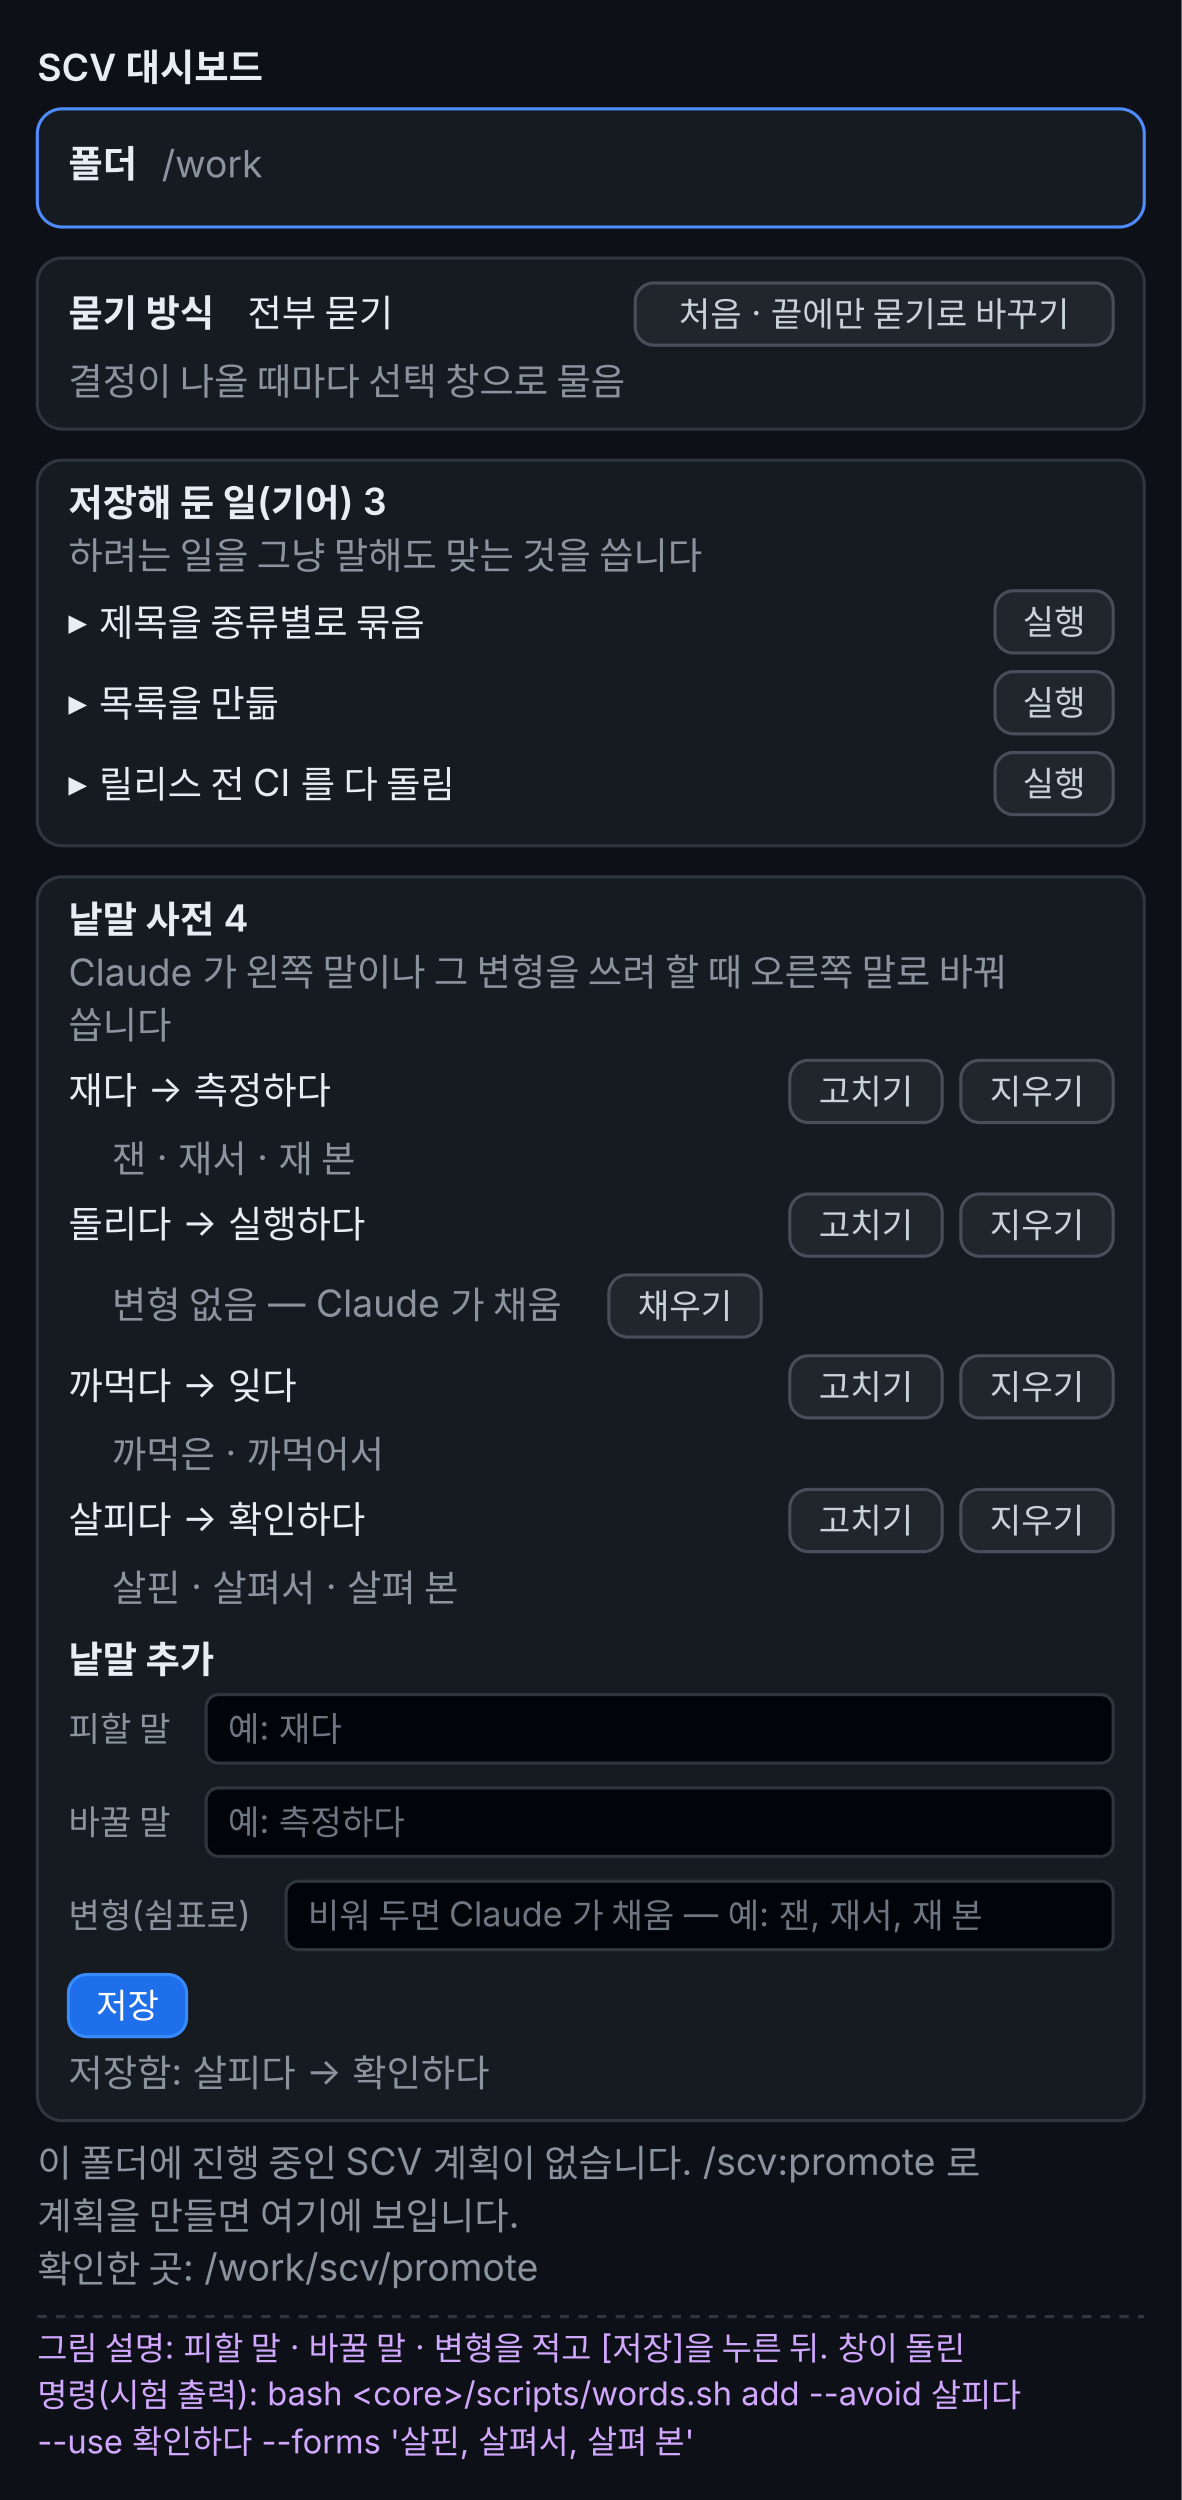
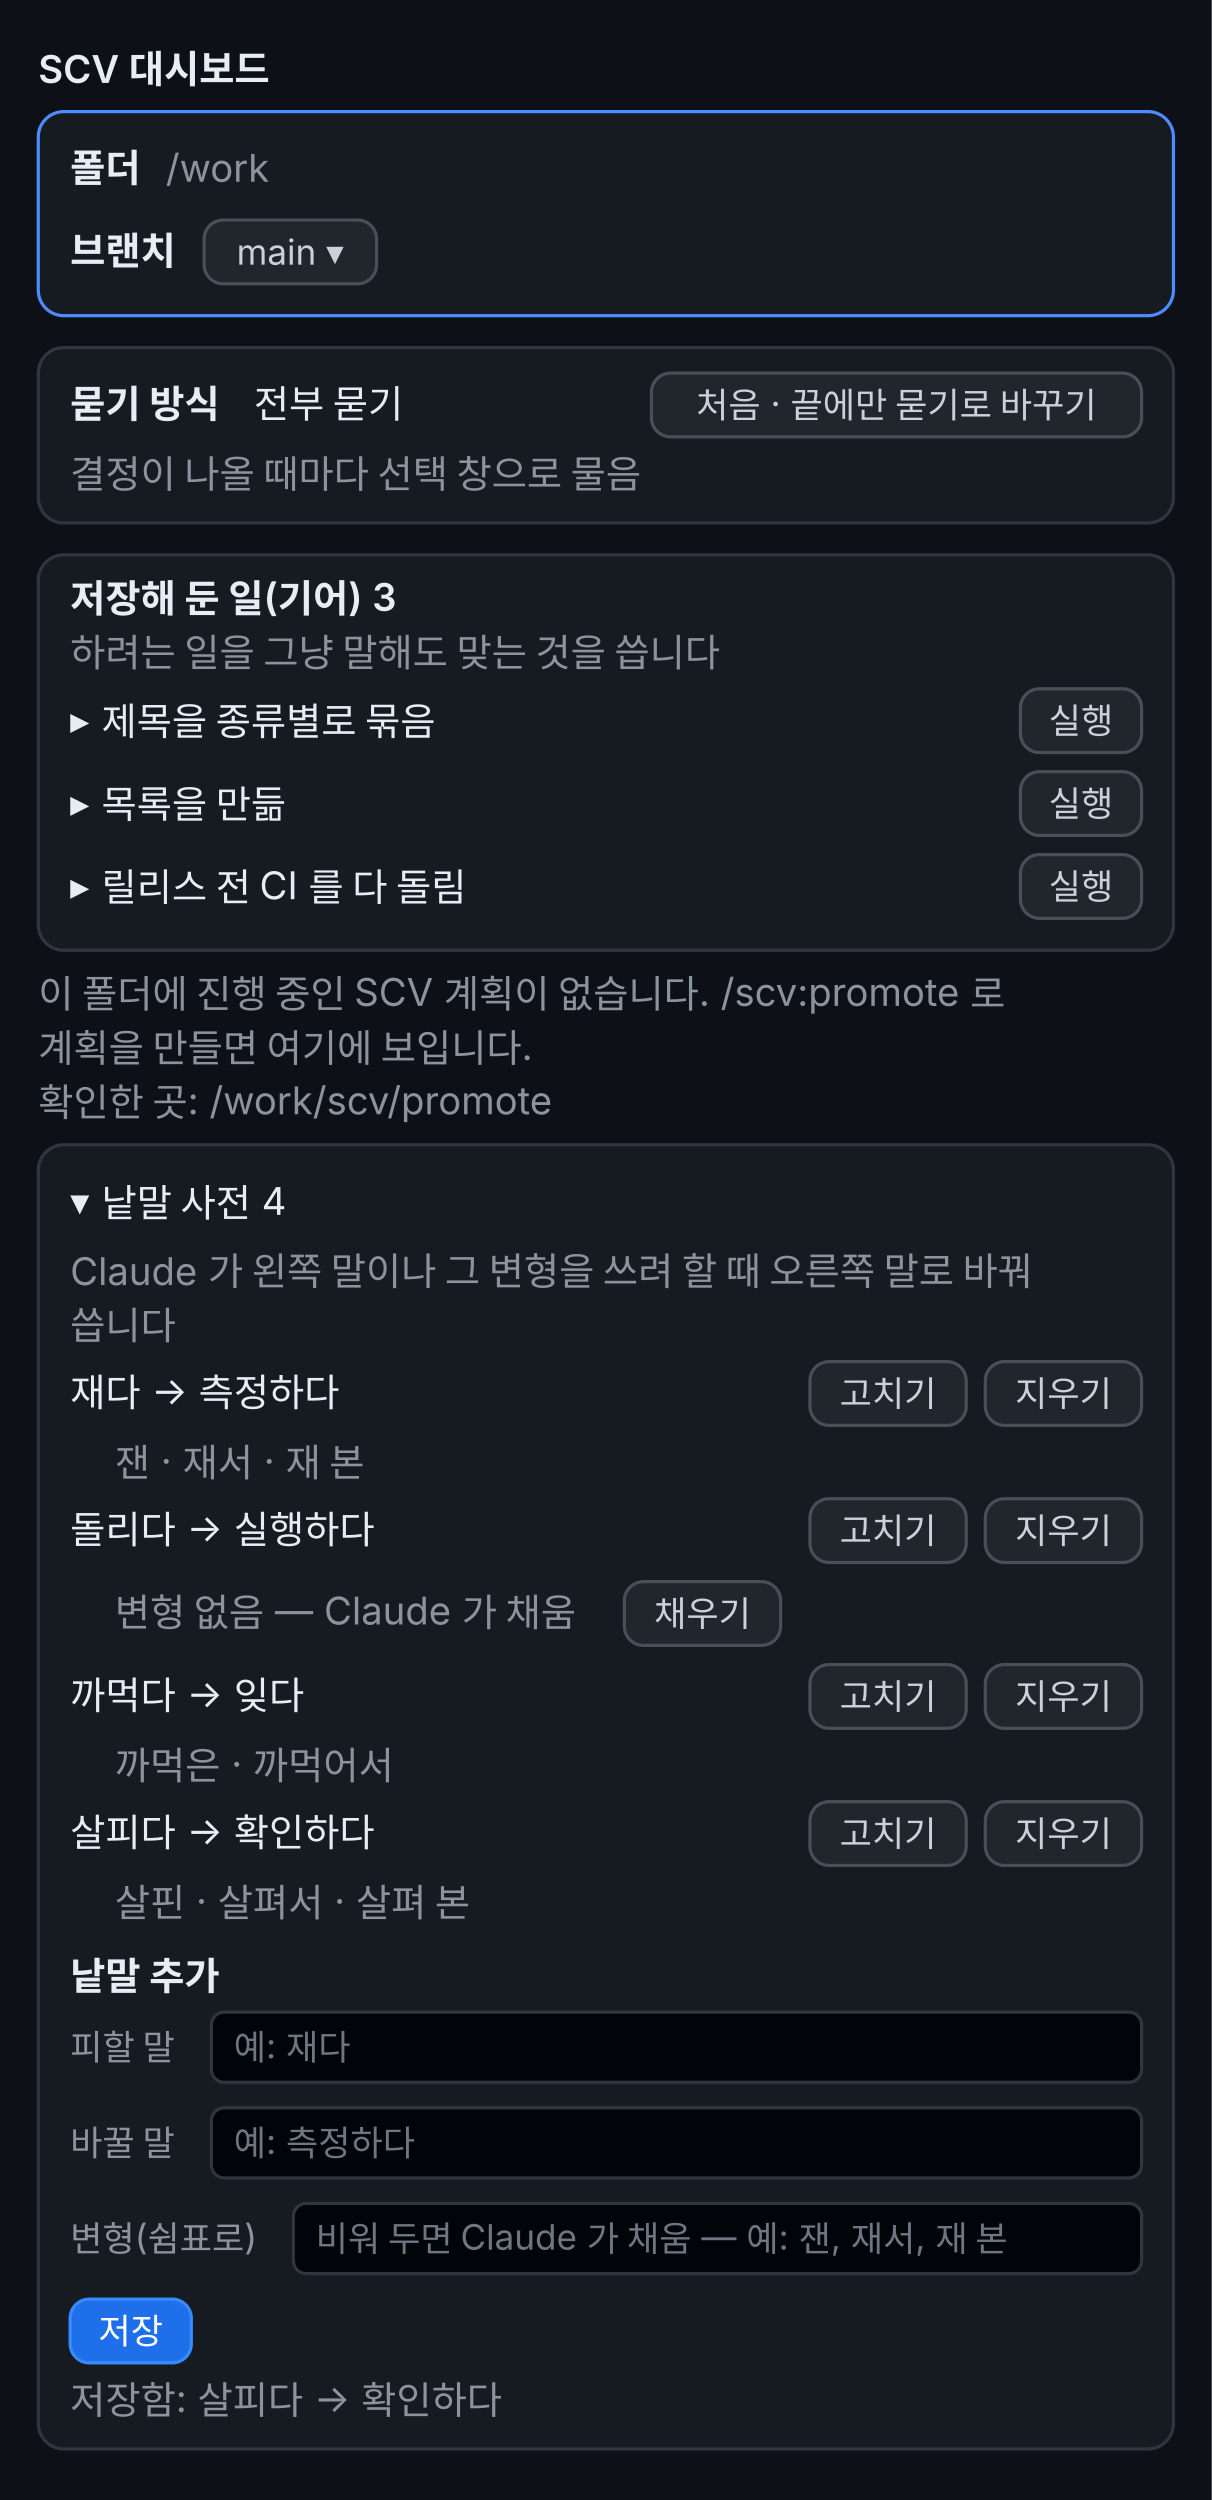
- <svg xmlns="http://www.w3.org/2000/svg" width="380" height="804" viewBox="0 0 380 804" font-family="-apple-system, 'Apple SD Gothic Neo', 'Noto Sans KR', 'Malgun Gothic', sans-serif">
-   <rect width="380" height="804" fill="#0d1117" />
+ <svg xmlns="http://www.w3.org/2000/svg" width="380" height="784" viewBox="0 0 380 784" font-family="-apple-system, 'Apple SD Gothic Neo', 'Noto Sans KR', 'Malgun Gothic', sans-serif">
+   <rect width="380" height="784" fill="#0d1117" />
  <text x="12.0" y="26.0" font-size="12" fill="#e6edf3" font-weight="600" text-anchor="start">SCV 대시보드</text>
-   <rect x="12" y="35.0" width="356" height="38.0" rx="8" fill="#161b22" stroke="#4f8cff" />
+   <rect x="12" y="35.0" width="356" height="64.0" rx="8" fill="#161b22" stroke="#4f8cff" />
  <text x="22.0" y="57.0" font-size="12" fill="#e6edf3" font-weight="600" text-anchor="start">폴더</text>
  <text x="52.0" y="57.0" font-size="12" fill="#8b949e" text-anchor="start">/work</text>
-   <rect x="12" y="83.0" width="356" height="55.0" rx="8" fill="#161b22" stroke="#30363d" />
-   <text x="22.0" y="105.0" font-size="12" fill="#e6edf3" font-weight="600" text-anchor="start">묻기 방식</text>
-   <text x="79.6" y="105.0" font-size="12" fill="#e6edf3" text-anchor="start">전부 묻기</text>
-   <rect x="204.3" y="91.0" width="153.7" height="20" rx="6" fill="#21262d" stroke="#484f58" />
-   <text x="281.1" y="105.0" font-size="11" fill="#c9d1d9" text-anchor="middle">처음 · 끝에만 묻기로 바꾸기</text>
-   <text x="22.0" y="127.0" font-size="12" fill="#8b949e" text-anchor="start">결정이 나올 때마다 선택 창으로 물음</text>
-   <rect x="12" y="148.0" width="356" height="124.0" rx="8" fill="#161b22" stroke="#30363d" />
-   <text x="22.0" y="166.0" font-size="12" fill="#e6edf3" font-weight="600" text-anchor="start">저장해 둔 일(기어) 3</text>
-   <text x="22.0" y="183.0" font-size="12" fill="#8b949e" text-anchor="start">하려는 일을 그냥 말해도 맞는 것을 씁니다</text>
-   <text x="22.0" y="204.0" font-size="12" fill="#e6edf3" text-anchor="start">▸ 제목을 종류별로 묶음</text>
-   <rect x="320.0" y="190.0" width="38.0" height="20" rx="6" fill="#21262d" stroke="#484f58" />
-   <text x="339.0" y="204.0" font-size="11" fill="#c9d1d9" text-anchor="middle">실행</text>
-   <text x="22.0" y="230.0" font-size="12" fill="#e6edf3" text-anchor="start">▸ 목록을 만듦</text>
+   <text x="22.0" y="83.0" font-size="12" fill="#e6edf3" font-weight="600" text-anchor="start">브랜치</text>
+   <rect x="64.0" y="69.0" width="54.1" height="20" rx="6" fill="#21262d" stroke="#484f58" />
+   <text x="91.0" y="83.0" font-size="11" fill="#c9d1d9" text-anchor="middle">main ▾</text>
+   <rect x="12" y="109.0" width="356" height="55.0" rx="8" fill="#161b22" stroke="#30363d" />
+   <text x="22.0" y="131.0" font-size="12" fill="#e6edf3" font-weight="600" text-anchor="start">묻기 방식</text>
+   <text x="79.6" y="131.0" font-size="12" fill="#e6edf3" text-anchor="start">전부 묻기</text>
+   <rect x="204.3" y="117.0" width="153.7" height="20" rx="6" fill="#21262d" stroke="#484f58" />
+   <text x="281.1" y="131.0" font-size="11" fill="#c9d1d9" text-anchor="middle">처음 · 끝에만 묻기로 바꾸기</text>
+   <text x="22.0" y="153.0" font-size="12" fill="#8b949e" text-anchor="start">결정이 나올 때마다 선택 창으로 물음</text>
+   <rect x="12" y="174.0" width="356" height="124.0" rx="8" fill="#161b22" stroke="#30363d" />
+   <text x="22.0" y="192.0" font-size="12" fill="#e6edf3" font-weight="600" text-anchor="start">저장해 둔 일(기어) 3</text>
+   <text x="22.0" y="209.0" font-size="12" fill="#8b949e" text-anchor="start">하려는 일을 그냥 말해도 맞는 것을 씁니다</text>
+   <text x="22.0" y="230.0" font-size="12" fill="#e6edf3" text-anchor="start">▸ 제목을 종류별로 묶음</text>
  <rect x="320.0" y="216.0" width="38.0" height="20" rx="6" fill="#21262d" stroke="#484f58" />
  <text x="339.0" y="230.0" font-size="11" fill="#c9d1d9" text-anchor="middle">실행</text>
-   <text x="22.0" y="256.0" font-size="12" fill="#e6edf3" text-anchor="start">▸ 릴리스 전 CI 를 다 돌림</text>
+   <text x="22.0" y="256.0" font-size="12" fill="#e6edf3" text-anchor="start">▸ 목록을 만듦</text>
  <rect x="320.0" y="242.0" width="38.0" height="20" rx="6" fill="#21262d" stroke="#484f58" />
  <text x="339.0" y="256.0" font-size="11" fill="#c9d1d9" text-anchor="middle">실행</text>
-   <rect x="12" y="282.0" width="356" height="400.0" rx="8" fill="#161b22" stroke="#30363d" />
-   <text x="22.0" y="300.0" font-size="12" fill="#e6edf3" font-weight="600" text-anchor="start">낱말 사전 4</text>
-   <text x="22.0" y="317.0" font-size="12" fill="#8b949e" text-anchor="start">Claude 가 왼쪽 말이나 그 변형을 쓰려 할 때 오른쪽 말로 바꿔</text>
-   <text x="22.0" y="334.0" font-size="12" fill="#8b949e" text-anchor="start">씁니다</text>
-   <text x="22.0" y="355.0" font-size="12" fill="#e6edf3" text-anchor="start">재다 → 측정하다</text>
-   <rect x="254.0" y="341.0" width="49.0" height="20" rx="6" fill="#21262d" stroke="#484f58" />
-   <text x="278.5" y="355.0" font-size="11" fill="#c9d1d9" text-anchor="middle">고치기</text>
-   <rect x="309.0" y="341.0" width="49.0" height="20" rx="6" fill="#21262d" stroke="#484f58" />
-   <text x="333.5" y="355.0" font-size="11" fill="#c9d1d9" text-anchor="middle">지우기</text>
-   <text x="36.0" y="377.0" font-size="12" fill="#8b949e" text-anchor="start">잰 · 재서 · 재 본</text>
-   <text x="22.0" y="398.0" font-size="12" fill="#e6edf3" text-anchor="start">돌리다 → 실행하다</text>
-   <rect x="254.0" y="384.0" width="49.0" height="20" rx="6" fill="#21262d" stroke="#484f58" />
-   <text x="278.5" y="398.0" font-size="11" fill="#c9d1d9" text-anchor="middle">고치기</text>
-   <rect x="309.0" y="384.0" width="49.0" height="20" rx="6" fill="#21262d" stroke="#484f58" />
-   <text x="333.5" y="398.0" font-size="11" fill="#c9d1d9" text-anchor="middle">지우기</text>
-   <text x="36.0" y="424.0" font-size="12" fill="#8b949e" text-anchor="start">변형 없음 — Claude 가 채움</text>
-   <rect x="195.8" y="410.0" width="49.0" height="20" rx="6" fill="#21262d" stroke="#484f58" />
-   <text x="220.3" y="424.0" font-size="11" fill="#c9d1d9" text-anchor="middle">채우기</text>
-   <text x="22.0" y="450.0" font-size="12" fill="#e6edf3" text-anchor="start">까먹다 → 잊다</text>
-   <rect x="254.0" y="436.0" width="49.0" height="20" rx="6" fill="#21262d" stroke="#484f58" />
-   <text x="278.5" y="450.0" font-size="11" fill="#c9d1d9" text-anchor="middle">고치기</text>
-   <rect x="309.0" y="436.0" width="49.0" height="20" rx="6" fill="#21262d" stroke="#484f58" />
-   <text x="333.5" y="450.0" font-size="11" fill="#c9d1d9" text-anchor="middle">지우기</text>
-   <text x="36.0" y="472.0" font-size="12" fill="#8b949e" text-anchor="start">까먹은 · 까먹어서</text>
-   <text x="22.0" y="493.0" font-size="12" fill="#e6edf3" text-anchor="start">살피다 → 확인하다</text>
-   <rect x="254.0" y="479.0" width="49.0" height="20" rx="6" fill="#21262d" stroke="#484f58" />
-   <text x="278.5" y="493.0" font-size="11" fill="#c9d1d9" text-anchor="middle">고치기</text>
-   <rect x="309.0" y="479.0" width="49.0" height="20" rx="6" fill="#21262d" stroke="#484f58" />
-   <text x="333.5" y="493.0" font-size="11" fill="#c9d1d9" text-anchor="middle">지우기</text>
-   <text x="36.0" y="515.0" font-size="12" fill="#8b949e" text-anchor="start">살핀 · 살펴서 · 살펴 본</text>
-   <text x="22.0" y="538.0" font-size="12" fill="#e6edf3" font-weight="600" text-anchor="start">낱말 추가</text>
-   <text x="22.0" y="560.0" font-size="11" fill="#8b949e" text-anchor="start">피할 말</text>
-   <rect x="66.3" y="545.0" width="291.7" height="22" rx="4" fill="#010409" stroke="#30363d" />
-   <text x="73.3" y="560.0" font-size="11" fill="#6e7681" text-anchor="start">예: 재다</text>
-   <text x="22.0" y="590.0" font-size="11" fill="#8b949e" text-anchor="start">바꿀 말</text>
-   <rect x="66.3" y="575.0" width="291.7" height="22" rx="4" fill="#010409" stroke="#30363d" />
-   <text x="73.3" y="590.0" font-size="11" fill="#6e7681" text-anchor="start">예: 측정하다</text>
-   <text x="22.0" y="620.0" font-size="11" fill="#8b949e" text-anchor="start">변형(쉼표로)</text>
-   <rect x="92.0" y="605.0" width="266.0" height="22" rx="4" fill="#010409" stroke="#30363d" />
-   <text x="99.0" y="620.0" font-size="11" fill="#6e7681" text-anchor="start">비워 두면 Claude 가 채움 — 예: 잰, 재서, 재 본</text>
-   <rect x="22.0" y="635.0" width="38.0" height="20" rx="6" fill="#1f6feb" stroke="#388bfd" />
-   <text x="41.0" y="649.0" font-size="11" fill="#ffffff" text-anchor="middle">저장</text>
-   <text x="22.0" y="671.0" font-size="12" fill="#8b949e" text-anchor="start">저장함: 살피다 → 확인하다</text>
-   <text x="12.0" y="700.0" font-size="12" fill="#8b949e" text-anchor="start">이 폴더에 진행 중인 SCV 계획이 없습니다. /scv:promote 로</text>
-   <text x="12.0" y="717.0" font-size="12" fill="#8b949e" text-anchor="start">계획을 만들면 여기에 보입니다.</text>
-   <text x="12.0" y="734.0" font-size="12" fill="#8b949e" text-anchor="start">확인한 곳: /work/scv/promote</text>
-   <line x1="12" y1="745.0" x2="368" y2="745.0" stroke="#30363d" stroke-dasharray="3 3" />
-   <text x="12.0" y="759.0" font-size="10.5" fill="#d2a8ff" text-anchor="start">그림 설명: 피할 말 · 바꿀 말 · 변형을 적고 [저장]을 누른 뒤. 창이 돌린</text>
-   <text x="12.0" y="774.0" font-size="10.5" fill="#d2a8ff" text-anchor="start">명령(시험 출력): bash &lt;core&gt;/scripts/words.sh add --avoid 살피다</text>
-   <text x="12.0" y="789.0" font-size="10.5" fill="#d2a8ff" text-anchor="start">--use 확인하다 --forms '살핀, 살펴서, 살펴 본'</text>
+   <text x="22.0" y="282.0" font-size="12" fill="#e6edf3" text-anchor="start">▸ 릴리스 전 CI 를 다 돌림</text>
+   <rect x="320.0" y="268.0" width="38.0" height="20" rx="6" fill="#21262d" stroke="#484f58" />
+   <text x="339.0" y="282.0" font-size="11" fill="#c9d1d9" text-anchor="middle">실행</text>
+   <text x="12.0" y="316.0" font-size="12" fill="#8b949e" text-anchor="start">이 폴더에 진행 중인 SCV 계획이 없습니다. /scv:promote 로</text>
+   <text x="12.0" y="333.0" font-size="12" fill="#8b949e" text-anchor="start">계획을 만들면 여기에 보입니다.</text>
+   <text x="12.0" y="350.0" font-size="12" fill="#8b949e" text-anchor="start">확인한 곳: /work/scv/promote</text>
+   <rect x="12" y="359.0" width="356" height="409.0" rx="8" fill="#161b22" stroke="#30363d" />
+   <text x="22.0" y="381.0" font-size="12" fill="#e6edf3" text-anchor="start">▾ 낱말 사전 4</text>
+   <text x="22.0" y="403.0" font-size="12" fill="#8b949e" text-anchor="start">Claude 가 왼쪽 말이나 그 변형을 쓰려 할 때 오른쪽 말로 바꿔</text>
+   <text x="22.0" y="420.0" font-size="12" fill="#8b949e" text-anchor="start">씁니다</text>
+   <text x="22.0" y="441.0" font-size="12" fill="#e6edf3" text-anchor="start">재다 → 측정하다</text>
+   <rect x="254.0" y="427.0" width="49.0" height="20" rx="6" fill="#21262d" stroke="#484f58" />
+   <text x="278.5" y="441.0" font-size="11" fill="#c9d1d9" text-anchor="middle">고치기</text>
+   <rect x="309.0" y="427.0" width="49.0" height="20" rx="6" fill="#21262d" stroke="#484f58" />
+   <text x="333.5" y="441.0" font-size="11" fill="#c9d1d9" text-anchor="middle">지우기</text>
+   <text x="36.0" y="463.0" font-size="12" fill="#8b949e" text-anchor="start">잰 · 재서 · 재 본</text>
+   <text x="22.0" y="484.0" font-size="12" fill="#e6edf3" text-anchor="start">돌리다 → 실행하다</text>
+   <rect x="254.0" y="470.0" width="49.0" height="20" rx="6" fill="#21262d" stroke="#484f58" />
+   <text x="278.5" y="484.0" font-size="11" fill="#c9d1d9" text-anchor="middle">고치기</text>
+   <rect x="309.0" y="470.0" width="49.0" height="20" rx="6" fill="#21262d" stroke="#484f58" />
+   <text x="333.5" y="484.0" font-size="11" fill="#c9d1d9" text-anchor="middle">지우기</text>
+   <text x="36.0" y="510.0" font-size="12" fill="#8b949e" text-anchor="start">변형 없음 — Claude 가 채움</text>
+   <rect x="195.8" y="496.0" width="49.0" height="20" rx="6" fill="#21262d" stroke="#484f58" />
+   <text x="220.3" y="510.0" font-size="11" fill="#c9d1d9" text-anchor="middle">채우기</text>
+   <text x="22.0" y="536.0" font-size="12" fill="#e6edf3" text-anchor="start">까먹다 → 잊다</text>
+   <rect x="254.0" y="522.0" width="49.0" height="20" rx="6" fill="#21262d" stroke="#484f58" />
+   <text x="278.5" y="536.0" font-size="11" fill="#c9d1d9" text-anchor="middle">고치기</text>
+   <rect x="309.0" y="522.0" width="49.0" height="20" rx="6" fill="#21262d" stroke="#484f58" />
+   <text x="333.5" y="536.0" font-size="11" fill="#c9d1d9" text-anchor="middle">지우기</text>
+   <text x="36.0" y="558.0" font-size="12" fill="#8b949e" text-anchor="start">까먹은 · 까먹어서</text>
+   <text x="22.0" y="579.0" font-size="12" fill="#e6edf3" text-anchor="start">살피다 → 확인하다</text>
+   <rect x="254.0" y="565.0" width="49.0" height="20" rx="6" fill="#21262d" stroke="#484f58" />
+   <text x="278.5" y="579.0" font-size="11" fill="#c9d1d9" text-anchor="middle">고치기</text>
+   <rect x="309.0" y="565.0" width="49.0" height="20" rx="6" fill="#21262d" stroke="#484f58" />
+   <text x="333.5" y="579.0" font-size="11" fill="#c9d1d9" text-anchor="middle">지우기</text>
+   <text x="36.0" y="601.0" font-size="12" fill="#8b949e" text-anchor="start">살핀 · 살펴서 · 살펴 본</text>
+   <text x="22.0" y="624.0" font-size="12" fill="#e6edf3" font-weight="600" text-anchor="start">낱말 추가</text>
+   <text x="22.0" y="646.0" font-size="11" fill="#8b949e" text-anchor="start">피할 말</text>
+   <rect x="66.3" y="631.0" width="291.7" height="22" rx="4" fill="#010409" stroke="#30363d" />
+   <text x="73.3" y="646.0" font-size="11" fill="#6e7681" text-anchor="start">예: 재다</text>
+   <text x="22.0" y="676.0" font-size="11" fill="#8b949e" text-anchor="start">바꿀 말</text>
+   <rect x="66.3" y="661.0" width="291.7" height="22" rx="4" fill="#010409" stroke="#30363d" />
+   <text x="73.3" y="676.0" font-size="11" fill="#6e7681" text-anchor="start">예: 측정하다</text>
+   <text x="22.0" y="706.0" font-size="11" fill="#8b949e" text-anchor="start">변형(쉼표로)</text>
+   <rect x="92.0" y="691.0" width="266.0" height="22" rx="4" fill="#010409" stroke="#30363d" />
+   <text x="99.0" y="706.0" font-size="11" fill="#6e7681" text-anchor="start">비워 두면 Claude 가 채움 — 예: 잰, 재서, 재 본</text>
+   <rect x="22.0" y="721.0" width="38.0" height="20" rx="6" fill="#1f6feb" stroke="#388bfd" />
+   <text x="41.0" y="735.0" font-size="11" fill="#ffffff" text-anchor="middle">저장</text>
+   <text x="22.0" y="757.0" font-size="12" fill="#8b949e" text-anchor="start">저장함: 살피다 → 확인하다</text>
</svg>
